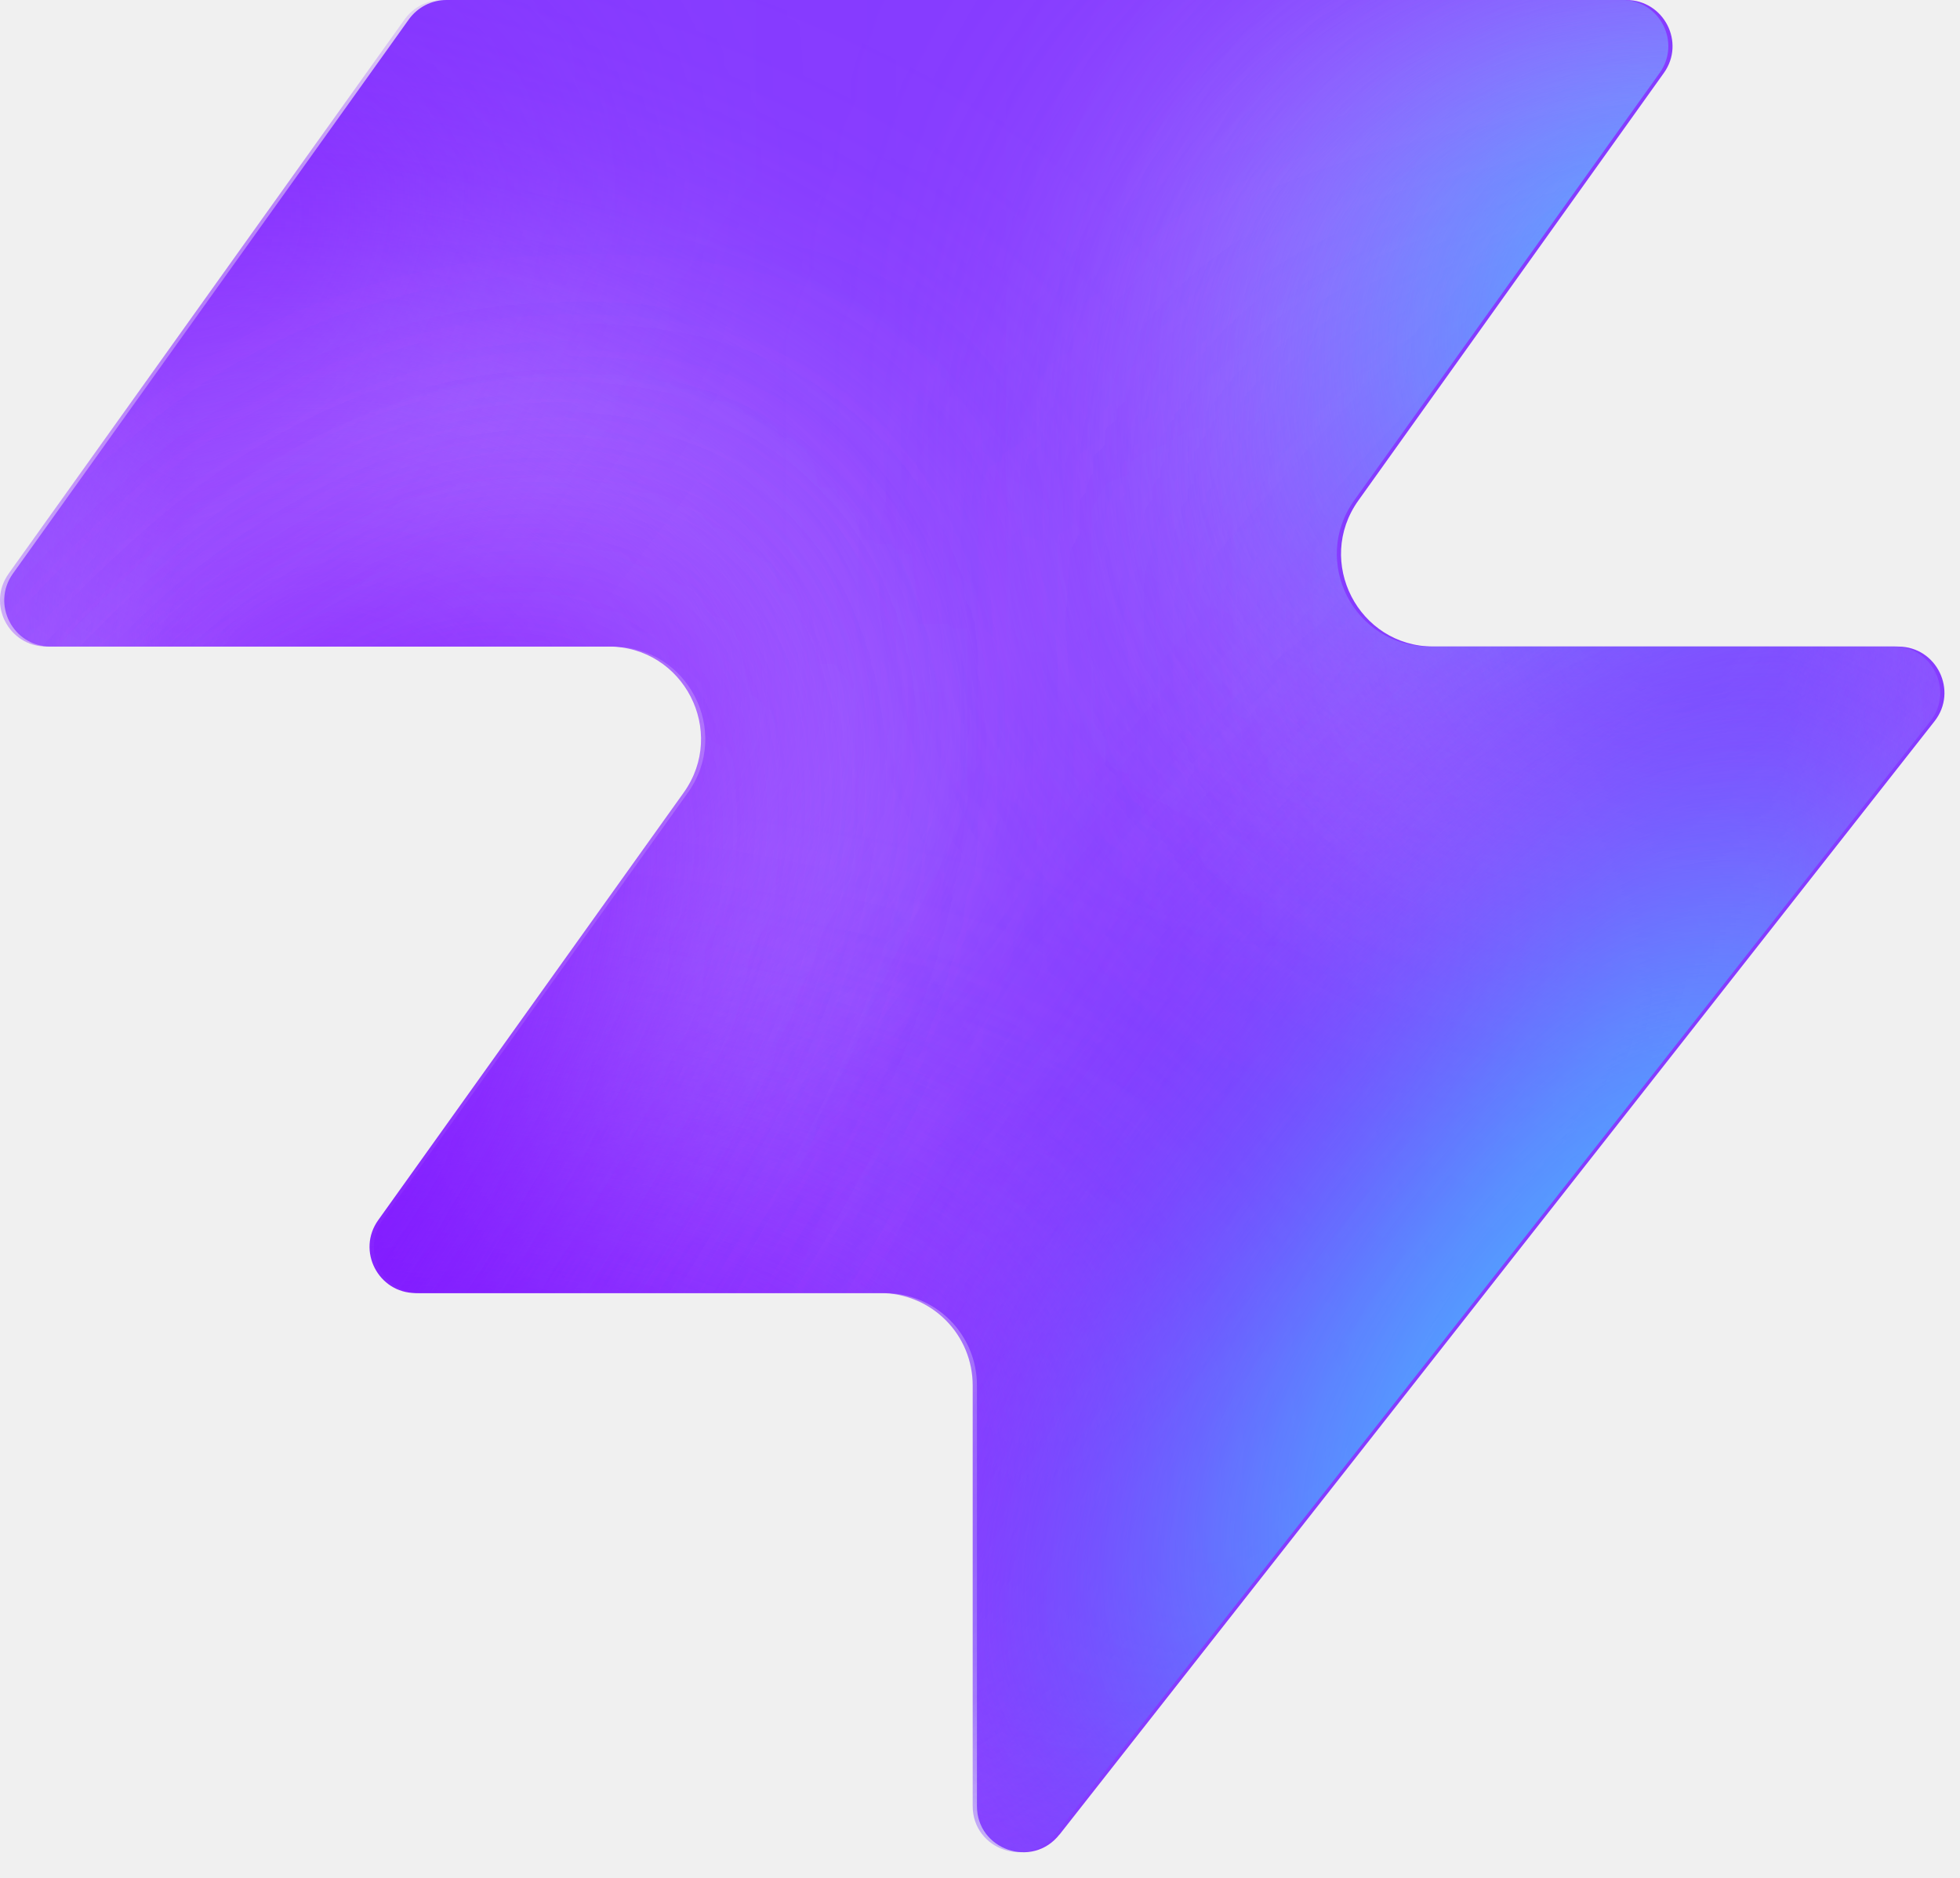
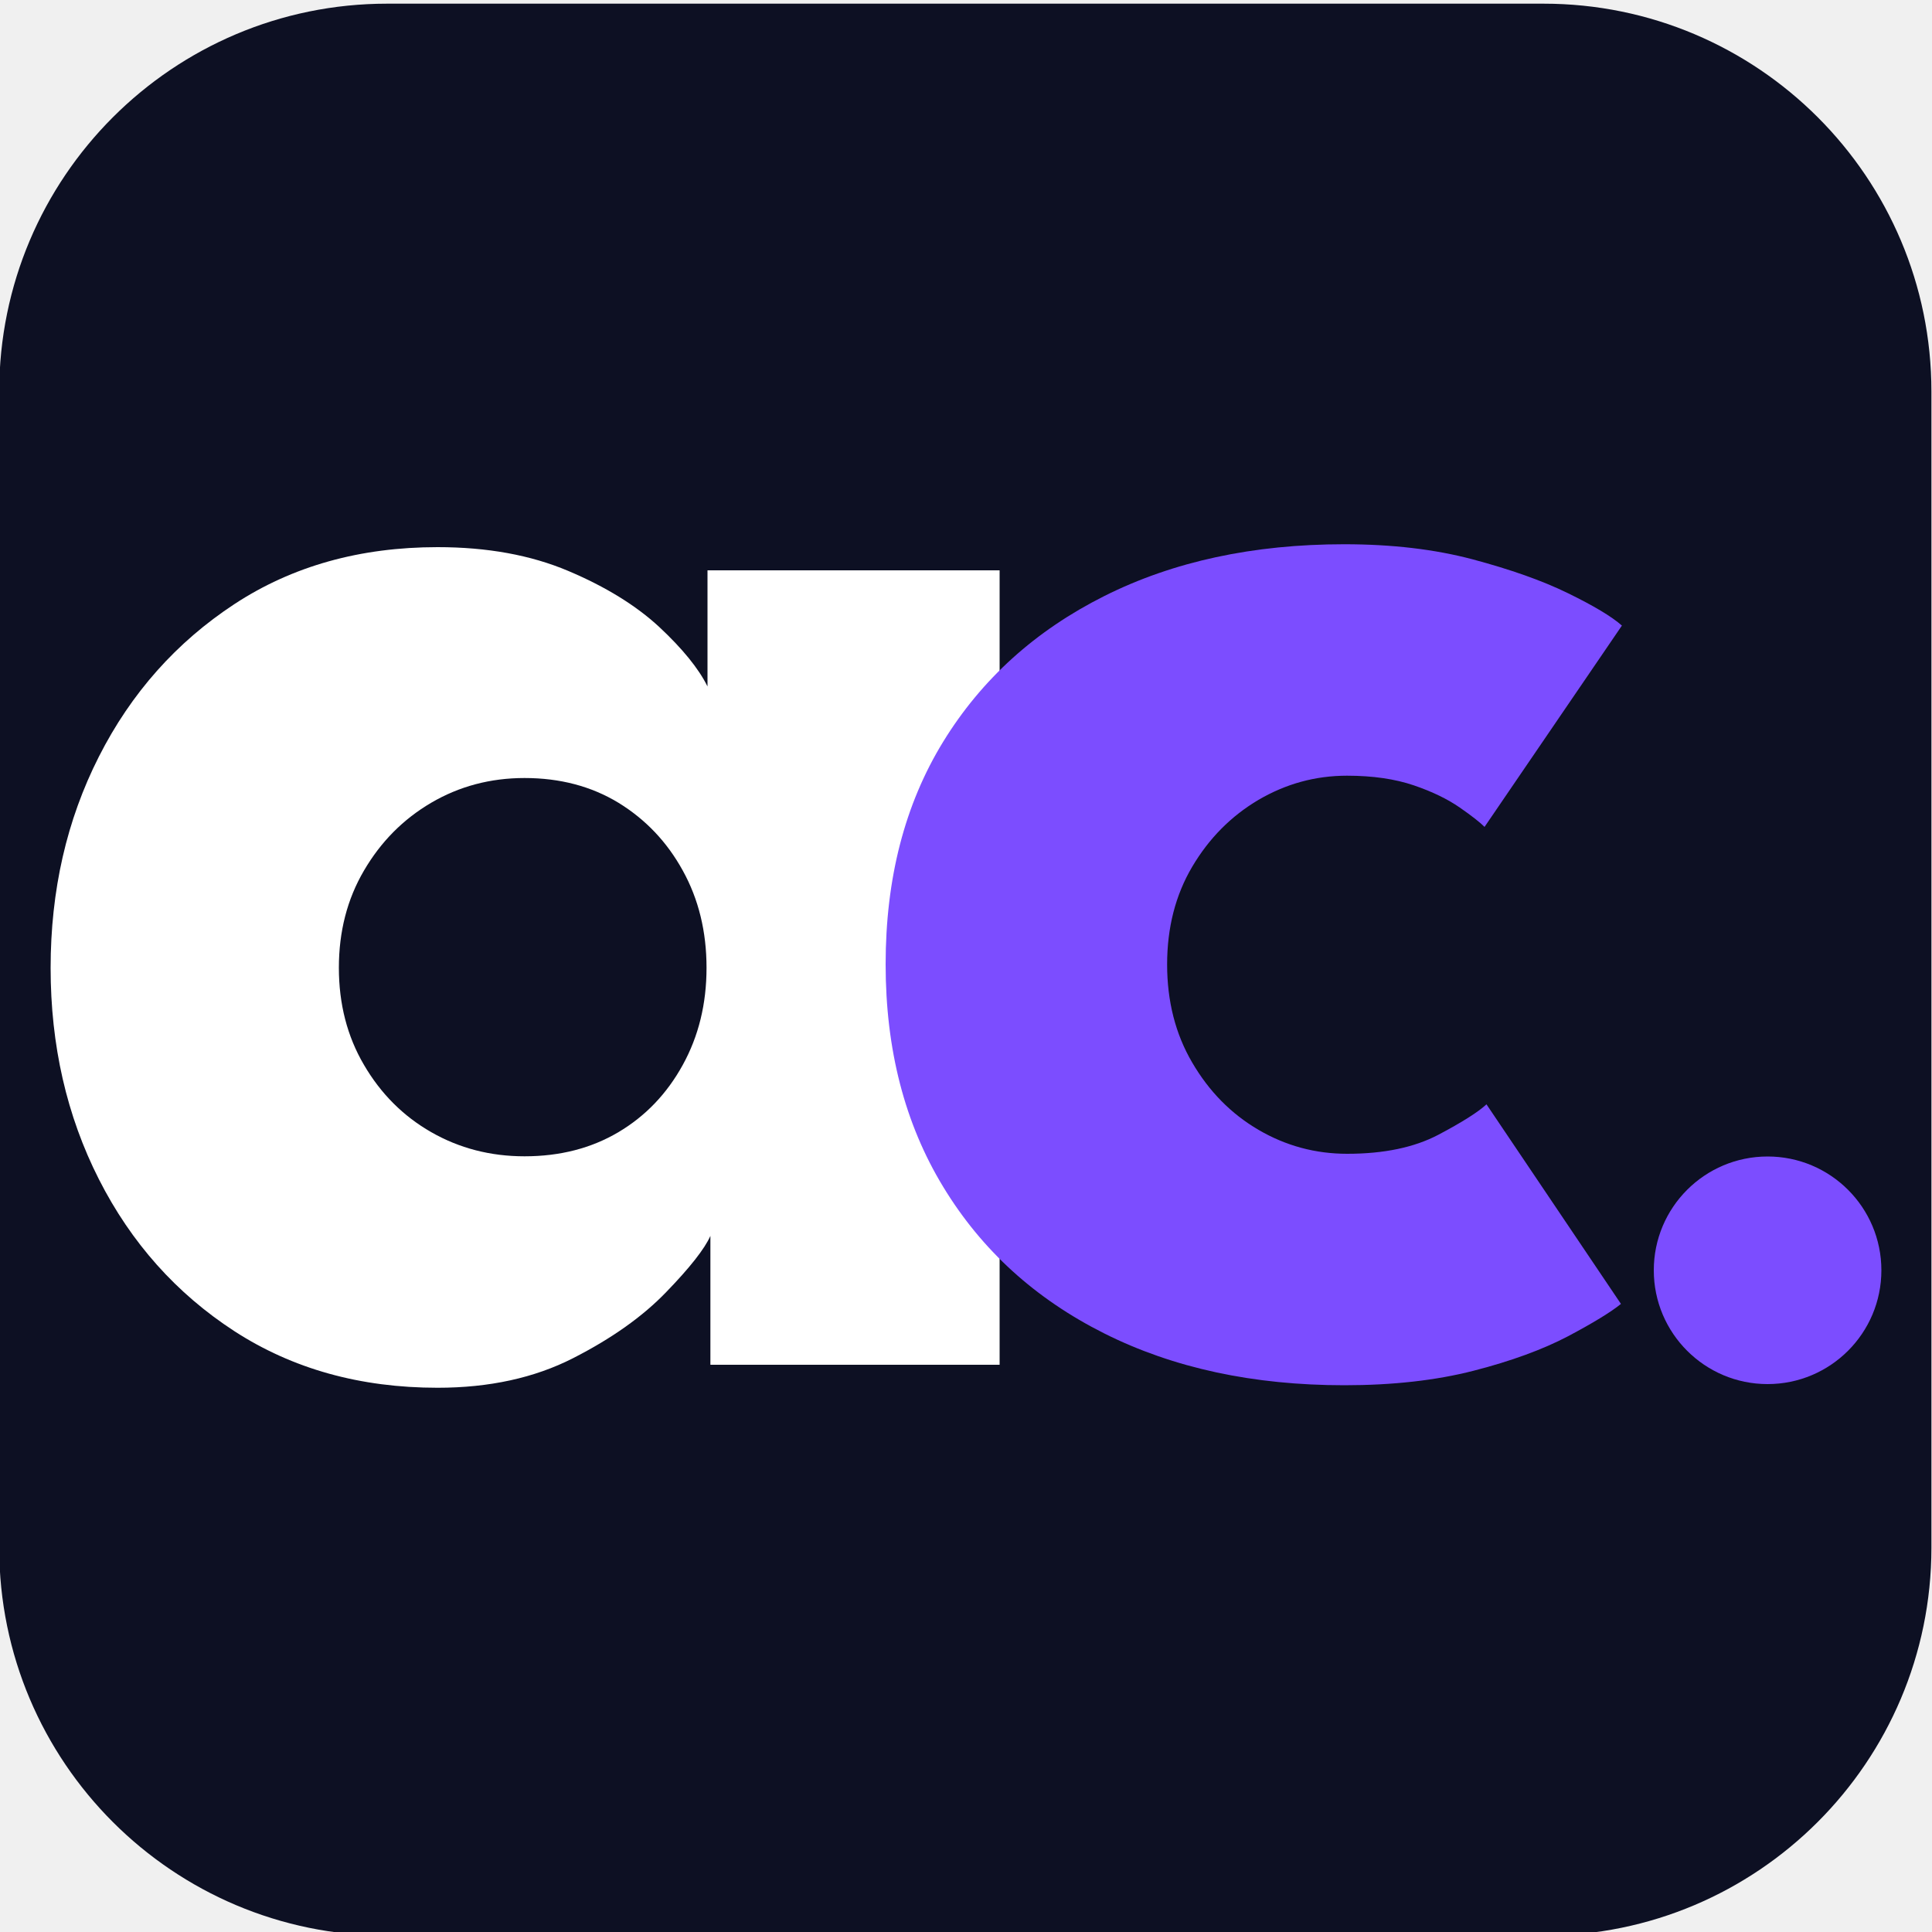
- <svg xmlns="http://www.w3.org/2000/svg" width="48" height="46" fill="none" viewBox="0 0 48 46">
-   <path fill="#863bff" d="M25.946 44.938c-.664.845-2.021.375-2.021-.698V33.937a2.26 2.26 0 0 0-2.262-2.262H10.287c-.92 0-1.456-1.04-.92-1.788l7.48-10.471c1.07-1.497 0-3.578-1.842-3.578H1.237c-.92 0-1.456-1.04-.92-1.788L10.013.474c.214-.297.556-.474.92-.474h28.894c.92 0 1.456 1.04.92 1.788l-7.48 10.471c-1.07 1.498 0 3.579 1.842 3.579h11.377c.943 0 1.473 1.088.89 1.83L25.947 44.94z" style="fill:#863bff;fill:color(display-p3 .525 .23 1);fill-opacity:1" />
-   <mask id="a" width="48" height="46" x="0" y="0" maskUnits="userSpaceOnUse" style="mask-type:alpha">
-     <path fill="#000" d="M25.842 44.938c-.664.844-2.021.375-2.021-.698V33.937a2.26 2.26 0 0 0-2.262-2.262H10.183c-.92 0-1.456-1.04-.92-1.788l7.48-10.471c1.07-1.498 0-3.579-1.842-3.579H1.133c-.92 0-1.456-1.04-.92-1.787L9.91.473c.214-.297.556-.474.92-.474h28.894c.92 0 1.456 1.04.92 1.788l-7.48 10.471c-1.07 1.498 0 3.578 1.842 3.578h11.377c.943 0 1.473 1.088.89 1.832L25.843 44.94z" style="fill:#000;fill-opacity:1" />
-   </mask>
-   <g mask="url(#a)">
-     <g filter="url(#b)">
-       <ellipse cx="5.508" cy="14.704" fill="#ede6ff" rx="5.508" ry="14.704" style="fill:#ede6ff;fill:color(display-p3 .927 .903 1);fill-opacity:1" transform="matrix(.00324 1 1 -.00324 -4.47 31.516)" />
+ <svg xmlns="http://www.w3.org/2000/svg" version="1.1" id="Layer_1" x="0px" y="0px" viewBox="0 0 1000 1000" style="enable-background:new 0 0 1000 1000;" xml:space="preserve">
+   <style type="text/css">
+ 	.st0{fill:#0D1023;}
+ 	.st1{fill:#FFFFFF;}
+ 	.st2{fill:#7C4DFF;}
+ </style>
+   <path class="st0" d="M798.8,1001.9H200.4C89.5,1001.9-0.4,912-0.4,801.1V202.7C-0.4,91.8,89.5,1.9,200.4,1.9h598.5  c110.9,0,200.8,89.9,200.8,200.8v598.5C999.6,912,909.7,1001.9,798.8,1001.9z" />
+   <g id="Logo">
+     <g>
+       <path class="st1" d="M367.7,706.3v-66.6c-3,6.7-10.6,16.4-22.8,29c-12.2,12.7-28.3,24.1-48.3,34.3c-20,10.2-43.4,15.3-70.1,15.3    c-40.1,0-75.1-9.8-105.2-29.3c-30-19.5-53.4-45.7-70.1-78.6c-16.7-32.9-25-69.4-25-109.4c0-40.1,8.3-76.5,25-109.4    c16.7-32.9,40.1-59.2,70.1-78.9c30-19.7,65.1-29.5,105.2-29.5c25.7,0,48.2,4.1,67.6,12.3c19.4,8.2,35.1,17.9,47.1,29    c12,11.2,20.4,21.5,25,30.8v-60.1h151.2v411.2H367.7z M175.4,500.9c0,18.7,4.3,35.5,13,50.3c8.7,14.9,20.3,26.5,34.8,34.8    c14.5,8.3,30.6,12.5,48.3,12.5c18.4,0,34.6-4.2,48.6-12.5c14-8.3,25.1-19.9,33.3-34.8c8.2-14.9,12.3-31.6,12.3-50.3    c0-18.7-4.1-35.5-12.3-50.3c-8.2-14.9-19.3-26.5-33.3-35.1c-14-8.5-30.2-12.8-48.6-12.8c-17.7,0-33.8,4.3-48.3,12.8    c-14.5,8.5-26.1,20.2-34.8,35.1C179.7,465.4,175.4,482.2,175.4,500.9z" />
    </g>
-     <g filter="url(#c)">
-       <ellipse cx="10.399" cy="29.851" fill="#ede6ff" rx="10.399" ry="29.851" style="fill:#ede6ff;fill:color(display-p3 .927 .903 1);fill-opacity:1" transform="matrix(.00324 1 1 -.00324 -39.328 7.883)" />
+     <g>
+       <path class="st2" d="M697.3,597.2c19,0,34.7-3.3,47.1-9.8c12.3-6.5,20.7-11.8,25-15.8L839,674.9c-5.3,4.3-14.5,9.9-27.5,16.8    c-13,6.8-29.3,12.8-48.8,17.8c-19.5,5-41.8,7.5-66.9,7.5c-47.1,0-88.5-8.9-124.2-26.8c-35.7-17.9-63.5-43.1-83.4-75.9    c-19.9-32.7-29.8-71.1-29.8-115.2c0-44.4,9.9-82.8,29.8-115.2c19.9-32.4,47.7-57.5,83.4-75.4c35.7-17.9,77.1-26.8,124.2-26.8    c24.7,0,46.8,2.6,66.4,7.8c19.5,5.2,36,11,49.3,17.5c13.3,6.5,22.7,12.1,28,16.8L768.4,428c-2.3-2.3-6.6-5.7-12.8-10    c-6.2-4.3-14.1-8.2-23.8-11.5c-9.7-3.3-21.2-5-34.6-5c-16.4,0-31.6,4.2-45.8,12.5c-14.2,8.4-25.6,19.9-34.3,34.6    c-8.7,14.7-13,31.6-13,50.6c0,19,4.3,36,13,50.8c8.7,14.9,20.1,26.5,34.3,34.8C665.6,593.1,680.9,597.2,697.3,597.2z" />
    </g>
-     <g filter="url(#d)">
-       <ellipse cx="5.508" cy="30.487" fill="#7e14ff" rx="5.508" ry="30.487" style="fill:#7e14ff;fill:color(display-p3 .492 .077 1);fill-opacity:1" transform="rotate(89.814 -25.913 -14.639)scale(1 -1)" />
-     </g>
-     <g filter="url(#e)">
-       <ellipse cx="5.508" cy="30.599" fill="#7e14ff" rx="5.508" ry="30.599" style="fill:#7e14ff;fill:color(display-p3 .492 .077 1);fill-opacity:1" transform="rotate(89.814 -32.644 -3.334)scale(1 -1)" />
-     </g>
-     <g filter="url(#f)">
-       <ellipse cx="5.508" cy="30.599" fill="#7e14ff" rx="5.508" ry="30.599" style="fill:#7e14ff;fill:color(display-p3 .492 .077 1);fill-opacity:1" transform="matrix(.00324 1 1 -.00324 -34.34 30.47)" />
-     </g>
-     <g filter="url(#g)">
-       <ellipse cx="14.072" cy="22.078" fill="#ede6ff" rx="14.072" ry="22.078" style="fill:#ede6ff;fill:color(display-p3 .927 .903 1);fill-opacity:1" transform="rotate(93.35 24.506 48.493)scale(-1 1)" />
-     </g>
-     <g filter="url(#h)">
-       <ellipse cx="3.47" cy="21.501" fill="#7e14ff" rx="3.47" ry="21.501" style="fill:#7e14ff;fill:color(display-p3 .492 .077 1);fill-opacity:1" transform="rotate(89.009 28.708 47.59)scale(-1 1)" />
-     </g>
-     <g filter="url(#i)">
-       <ellipse cx="3.47" cy="21.501" fill="#7e14ff" rx="3.47" ry="21.501" style="fill:#7e14ff;fill:color(display-p3 .492 .077 1);fill-opacity:1" transform="rotate(89.009 28.708 47.59)scale(-1 1)" />
-     </g>
-     <g filter="url(#j)">
-       <ellipse cx=".387" cy="8.972" fill="#7e14ff" rx="4.407" ry="29.108" style="fill:#7e14ff;fill:color(display-p3 .492 .077 1);fill-opacity:1" transform="rotate(39.51 .387 8.972)" />
-     </g>
-     <g filter="url(#k)">
-       <ellipse cx="47.523" cy="-6.092" fill="#7e14ff" rx="4.407" ry="29.108" style="fill:#7e14ff;fill:color(display-p3 .492 .077 1);fill-opacity:1" transform="rotate(37.892 47.523 -6.092)" />
-     </g>
-     <g filter="url(#l)">
-       <ellipse cx="41.412" cy="6.333" fill="#47bfff" rx="5.971" ry="9.665" style="fill:#47bfff;fill:color(display-p3 .28 .748 1);fill-opacity:1" transform="rotate(37.892 41.412 6.333)" />
-     </g>
-     <g filter="url(#m)">
-       <ellipse cx="-1.879" cy="38.332" fill="#7e14ff" rx="4.407" ry="29.108" style="fill:#7e14ff;fill:color(display-p3 .492 .077 1);fill-opacity:1" transform="rotate(37.892 -1.88 38.332)" />
-     </g>
-     <g filter="url(#n)">
-       <ellipse cx="-1.879" cy="38.332" fill="#7e14ff" rx="4.407" ry="29.108" style="fill:#7e14ff;fill:color(display-p3 .492 .077 1);fill-opacity:1" transform="rotate(37.892 -1.88 38.332)" />
-     </g>
-     <g filter="url(#o)">
-       <ellipse cx="35.651" cy="29.907" fill="#7e14ff" rx="4.407" ry="29.108" style="fill:#7e14ff;fill:color(display-p3 .492 .077 1);fill-opacity:1" transform="rotate(37.892 35.651 29.907)" />
-     </g>
-     <g filter="url(#p)">
-       <ellipse cx="38.418" cy="32.4" fill="#47bfff" rx="5.971" ry="15.297" style="fill:#47bfff;fill:color(display-p3 .28 .748 1);fill-opacity:1" transform="rotate(37.892 38.418 32.4)" />
-     </g>
+     <circle class="st2" cx="914.9" cy="657.5" r="58.9" />
  </g>
-   <defs>
-     <filter id="b" width="60.045" height="41.654" x="-19.77" y="16.149" color-interpolation-filters="sRGB" filterUnits="userSpaceOnUse">
-       <feFlood flood-opacity="0" result="BackgroundImageFix" />
-       <feBlend in="SourceGraphic" in2="BackgroundImageFix" result="shape" />
-       <feGaussianBlur result="effect1_foregroundBlur_2002_17158" stdDeviation="7.659" />
-     </filter>
-     <filter id="c" width="90.34" height="51.437" x="-54.613" y="-7.533" color-interpolation-filters="sRGB" filterUnits="userSpaceOnUse">
-       <feFlood flood-opacity="0" result="BackgroundImageFix" />
-       <feBlend in="SourceGraphic" in2="BackgroundImageFix" result="shape" />
-       <feGaussianBlur result="effect1_foregroundBlur_2002_17158" stdDeviation="7.659" />
-     </filter>
-     <filter id="d" width="79.355" height="29.4" x="-49.64" y="2.03" color-interpolation-filters="sRGB" filterUnits="userSpaceOnUse">
-       <feFlood flood-opacity="0" result="BackgroundImageFix" />
-       <feBlend in="SourceGraphic" in2="BackgroundImageFix" result="shape" />
-       <feGaussianBlur result="effect1_foregroundBlur_2002_17158" stdDeviation="4.596" />
-     </filter>
-     <filter id="e" width="79.579" height="29.4" x="-45.045" y="20.029" color-interpolation-filters="sRGB" filterUnits="userSpaceOnUse">
-       <feFlood flood-opacity="0" result="BackgroundImageFix" />
-       <feBlend in="SourceGraphic" in2="BackgroundImageFix" result="shape" />
-       <feGaussianBlur result="effect1_foregroundBlur_2002_17158" stdDeviation="4.596" />
-     </filter>
-     <filter id="f" width="79.579" height="29.4" x="-43.513" y="21.178" color-interpolation-filters="sRGB" filterUnits="userSpaceOnUse">
-       <feFlood flood-opacity="0" result="BackgroundImageFix" />
-       <feBlend in="SourceGraphic" in2="BackgroundImageFix" result="shape" />
-       <feGaussianBlur result="effect1_foregroundBlur_2002_17158" stdDeviation="4.596" />
-     </filter>
-     <filter id="g" width="74.749" height="58.852" x="15.756" y="-17.901" color-interpolation-filters="sRGB" filterUnits="userSpaceOnUse">
-       <feFlood flood-opacity="0" result="BackgroundImageFix" />
-       <feBlend in="SourceGraphic" in2="BackgroundImageFix" result="shape" />
-       <feGaussianBlur result="effect1_foregroundBlur_2002_17158" stdDeviation="7.659" />
-     </filter>
-     <filter id="h" width="61.377" height="25.362" x="23.548" y="2.284" color-interpolation-filters="sRGB" filterUnits="userSpaceOnUse">
-       <feFlood flood-opacity="0" result="BackgroundImageFix" />
-       <feBlend in="SourceGraphic" in2="BackgroundImageFix" result="shape" />
-       <feGaussianBlur result="effect1_foregroundBlur_2002_17158" stdDeviation="4.596" />
-     </filter>
-     <filter id="i" width="61.377" height="25.362" x="23.548" y="2.284" color-interpolation-filters="sRGB" filterUnits="userSpaceOnUse">
-       <feFlood flood-opacity="0" result="BackgroundImageFix" />
-       <feBlend in="SourceGraphic" in2="BackgroundImageFix" result="shape" />
-       <feGaussianBlur result="effect1_foregroundBlur_2002_17158" stdDeviation="4.596" />
-     </filter>
-     <filter id="j" width="56.045" height="63.649" x="-27.636" y="-22.853" color-interpolation-filters="sRGB" filterUnits="userSpaceOnUse">
-       <feFlood flood-opacity="0" result="BackgroundImageFix" />
-       <feBlend in="SourceGraphic" in2="BackgroundImageFix" result="shape" />
-       <feGaussianBlur result="effect1_foregroundBlur_2002_17158" stdDeviation="4.596" />
-     </filter>
-     <filter id="k" width="54.814" height="64.646" x="20.116" y="-38.415" color-interpolation-filters="sRGB" filterUnits="userSpaceOnUse">
-       <feFlood flood-opacity="0" result="BackgroundImageFix" />
-       <feBlend in="SourceGraphic" in2="BackgroundImageFix" result="shape" />
-       <feGaussianBlur result="effect1_foregroundBlur_2002_17158" stdDeviation="4.596" />
-     </filter>
-     <filter id="l" width="33.541" height="35.313" x="24.641" y="-11.323" color-interpolation-filters="sRGB" filterUnits="userSpaceOnUse">
-       <feFlood flood-opacity="0" result="BackgroundImageFix" />
-       <feBlend in="SourceGraphic" in2="BackgroundImageFix" result="shape" />
-       <feGaussianBlur result="effect1_foregroundBlur_2002_17158" stdDeviation="4.596" />
-     </filter>
-     <filter id="m" width="54.814" height="64.646" x="-29.286" y="6.009" color-interpolation-filters="sRGB" filterUnits="userSpaceOnUse">
-       <feFlood flood-opacity="0" result="BackgroundImageFix" />
-       <feBlend in="SourceGraphic" in2="BackgroundImageFix" result="shape" />
-       <feGaussianBlur result="effect1_foregroundBlur_2002_17158" stdDeviation="4.596" />
-     </filter>
-     <filter id="n" width="54.814" height="64.646" x="-29.286" y="6.009" color-interpolation-filters="sRGB" filterUnits="userSpaceOnUse">
-       <feFlood flood-opacity="0" result="BackgroundImageFix" />
-       <feBlend in="SourceGraphic" in2="BackgroundImageFix" result="shape" />
-       <feGaussianBlur result="effect1_foregroundBlur_2002_17158" stdDeviation="4.596" />
-     </filter>
-     <filter id="o" width="54.814" height="64.646" x="8.244" y="-2.416" color-interpolation-filters="sRGB" filterUnits="userSpaceOnUse">
-       <feFlood flood-opacity="0" result="BackgroundImageFix" />
-       <feBlend in="SourceGraphic" in2="BackgroundImageFix" result="shape" />
-       <feGaussianBlur result="effect1_foregroundBlur_2002_17158" stdDeviation="4.596" />
-     </filter>
-     <filter id="p" width="39.409" height="43.623" x="18.713" y="10.588" color-interpolation-filters="sRGB" filterUnits="userSpaceOnUse">
-       <feFlood flood-opacity="0" result="BackgroundImageFix" />
-       <feBlend in="SourceGraphic" in2="BackgroundImageFix" result="shape" />
-       <feGaussianBlur result="effect1_foregroundBlur_2002_17158" stdDeviation="4.596" />
-     </filter>
-   </defs>
</svg>
